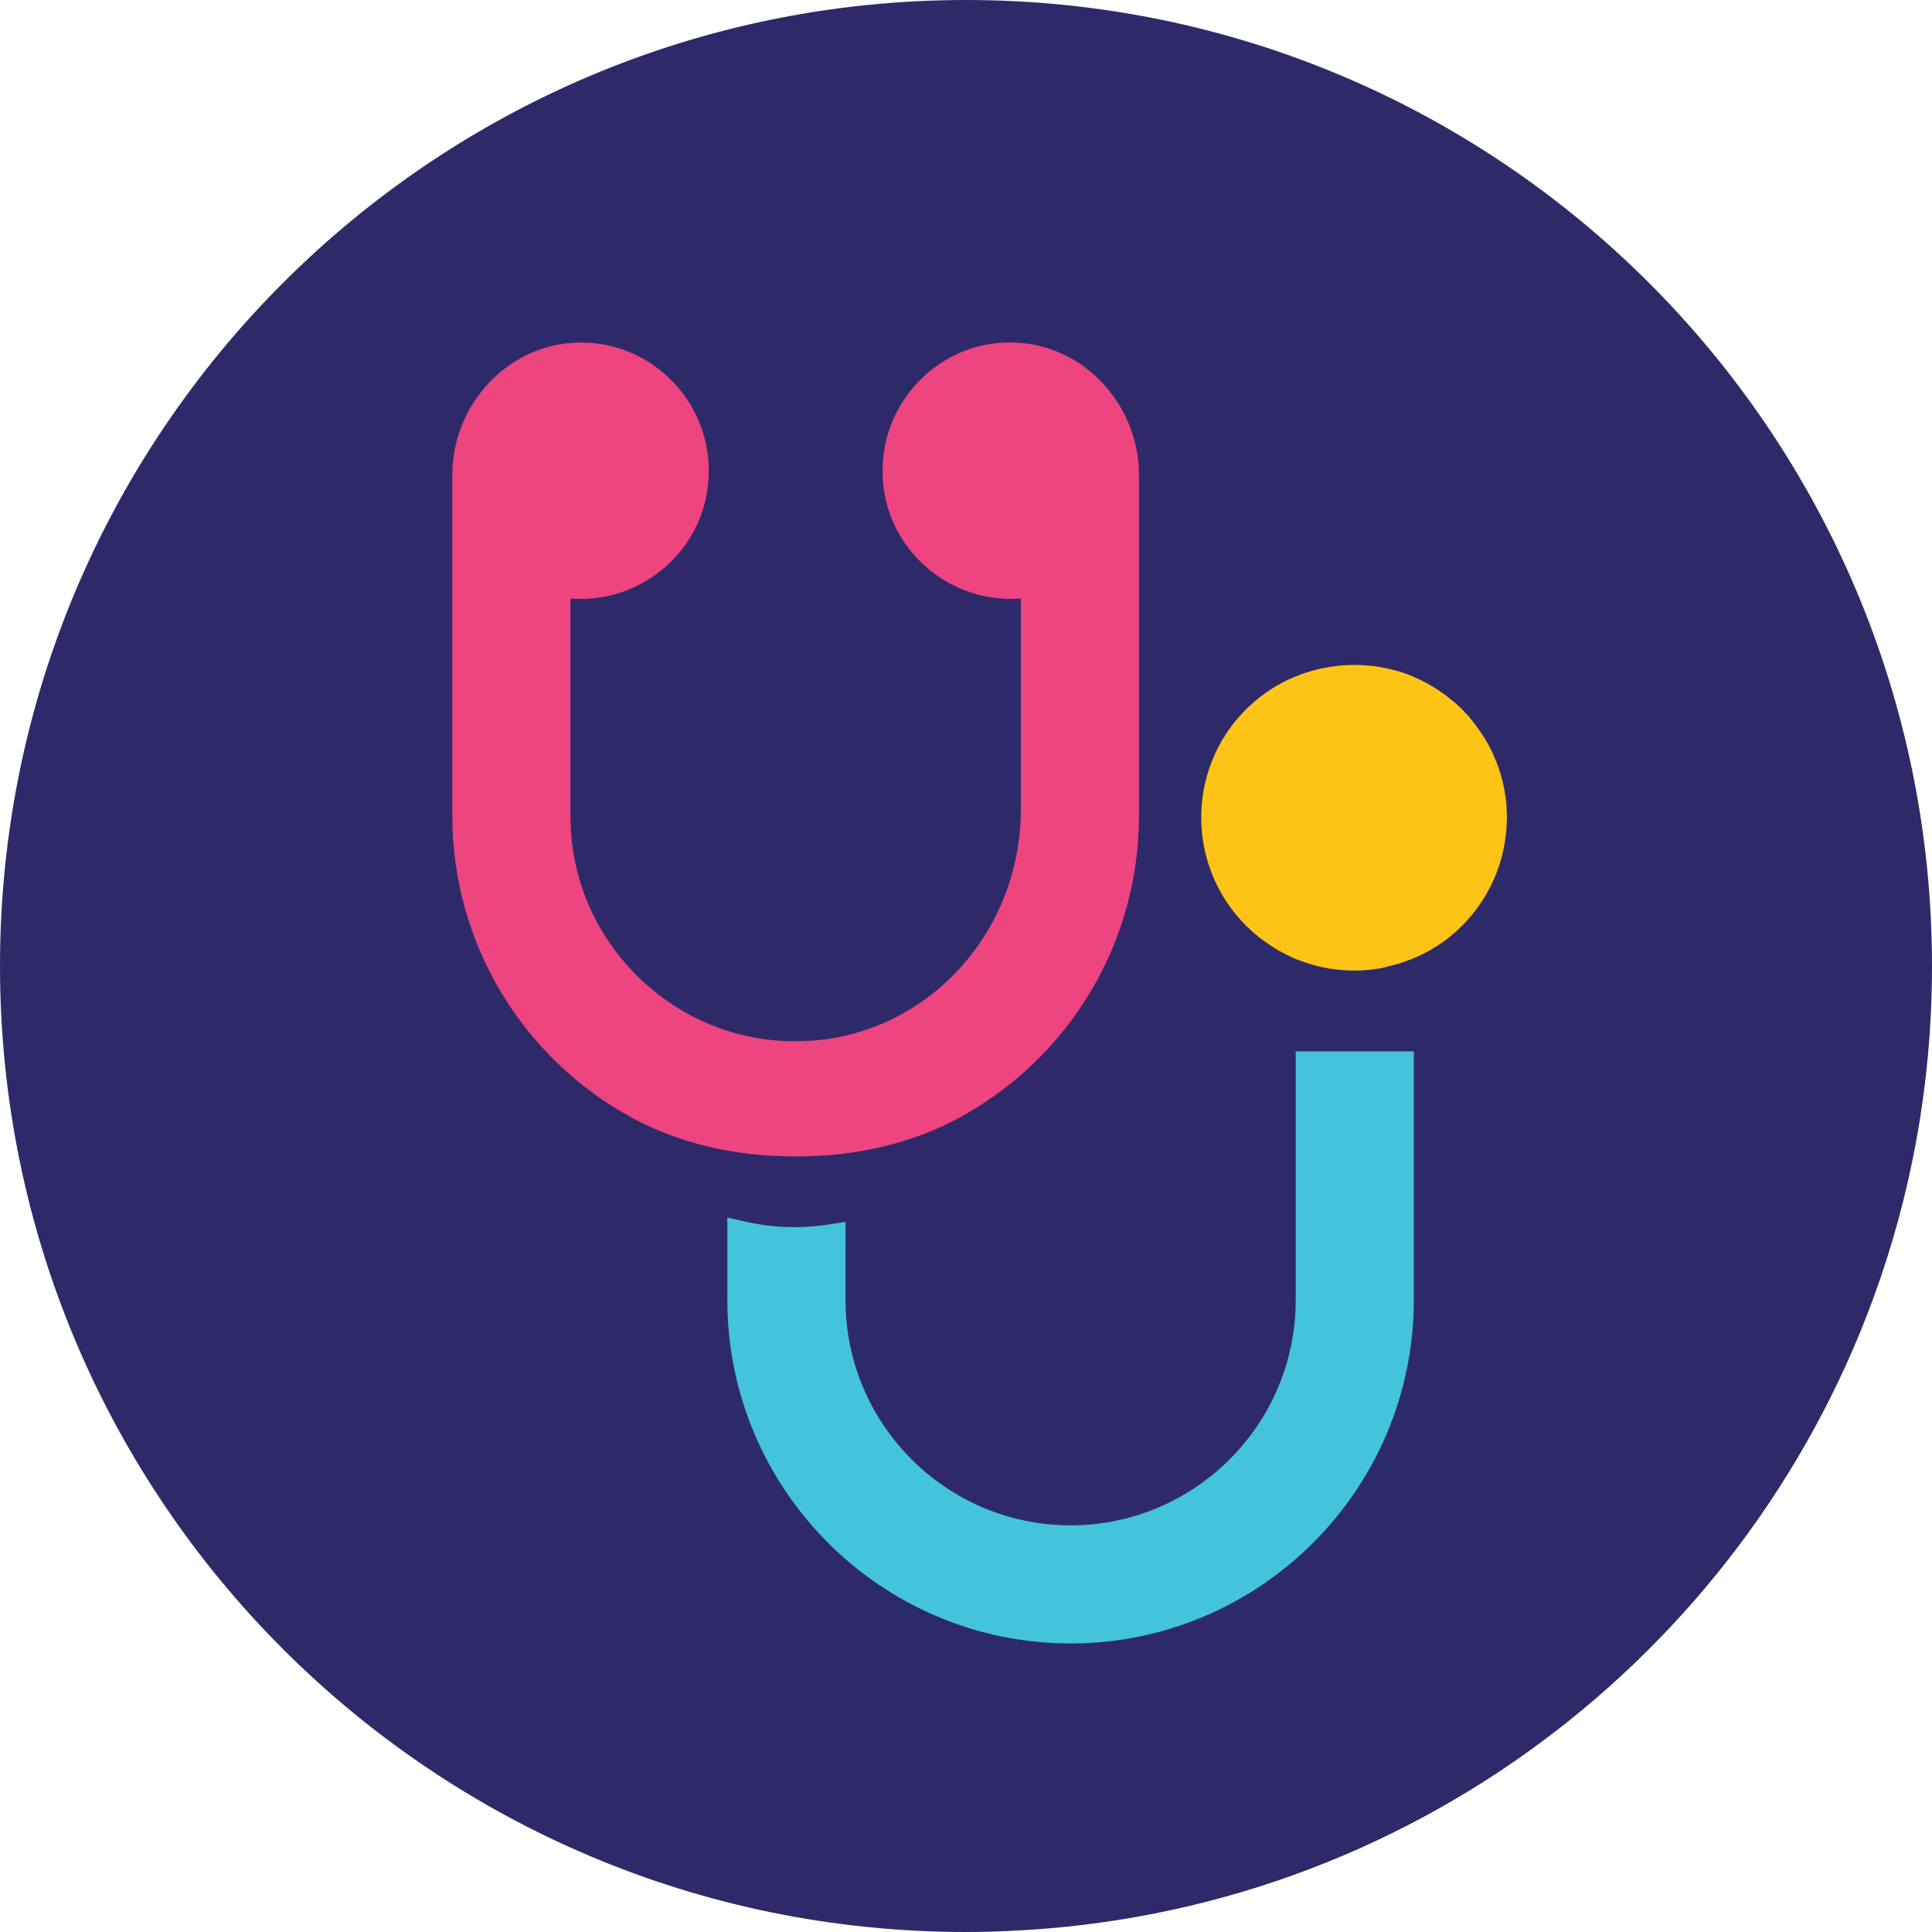
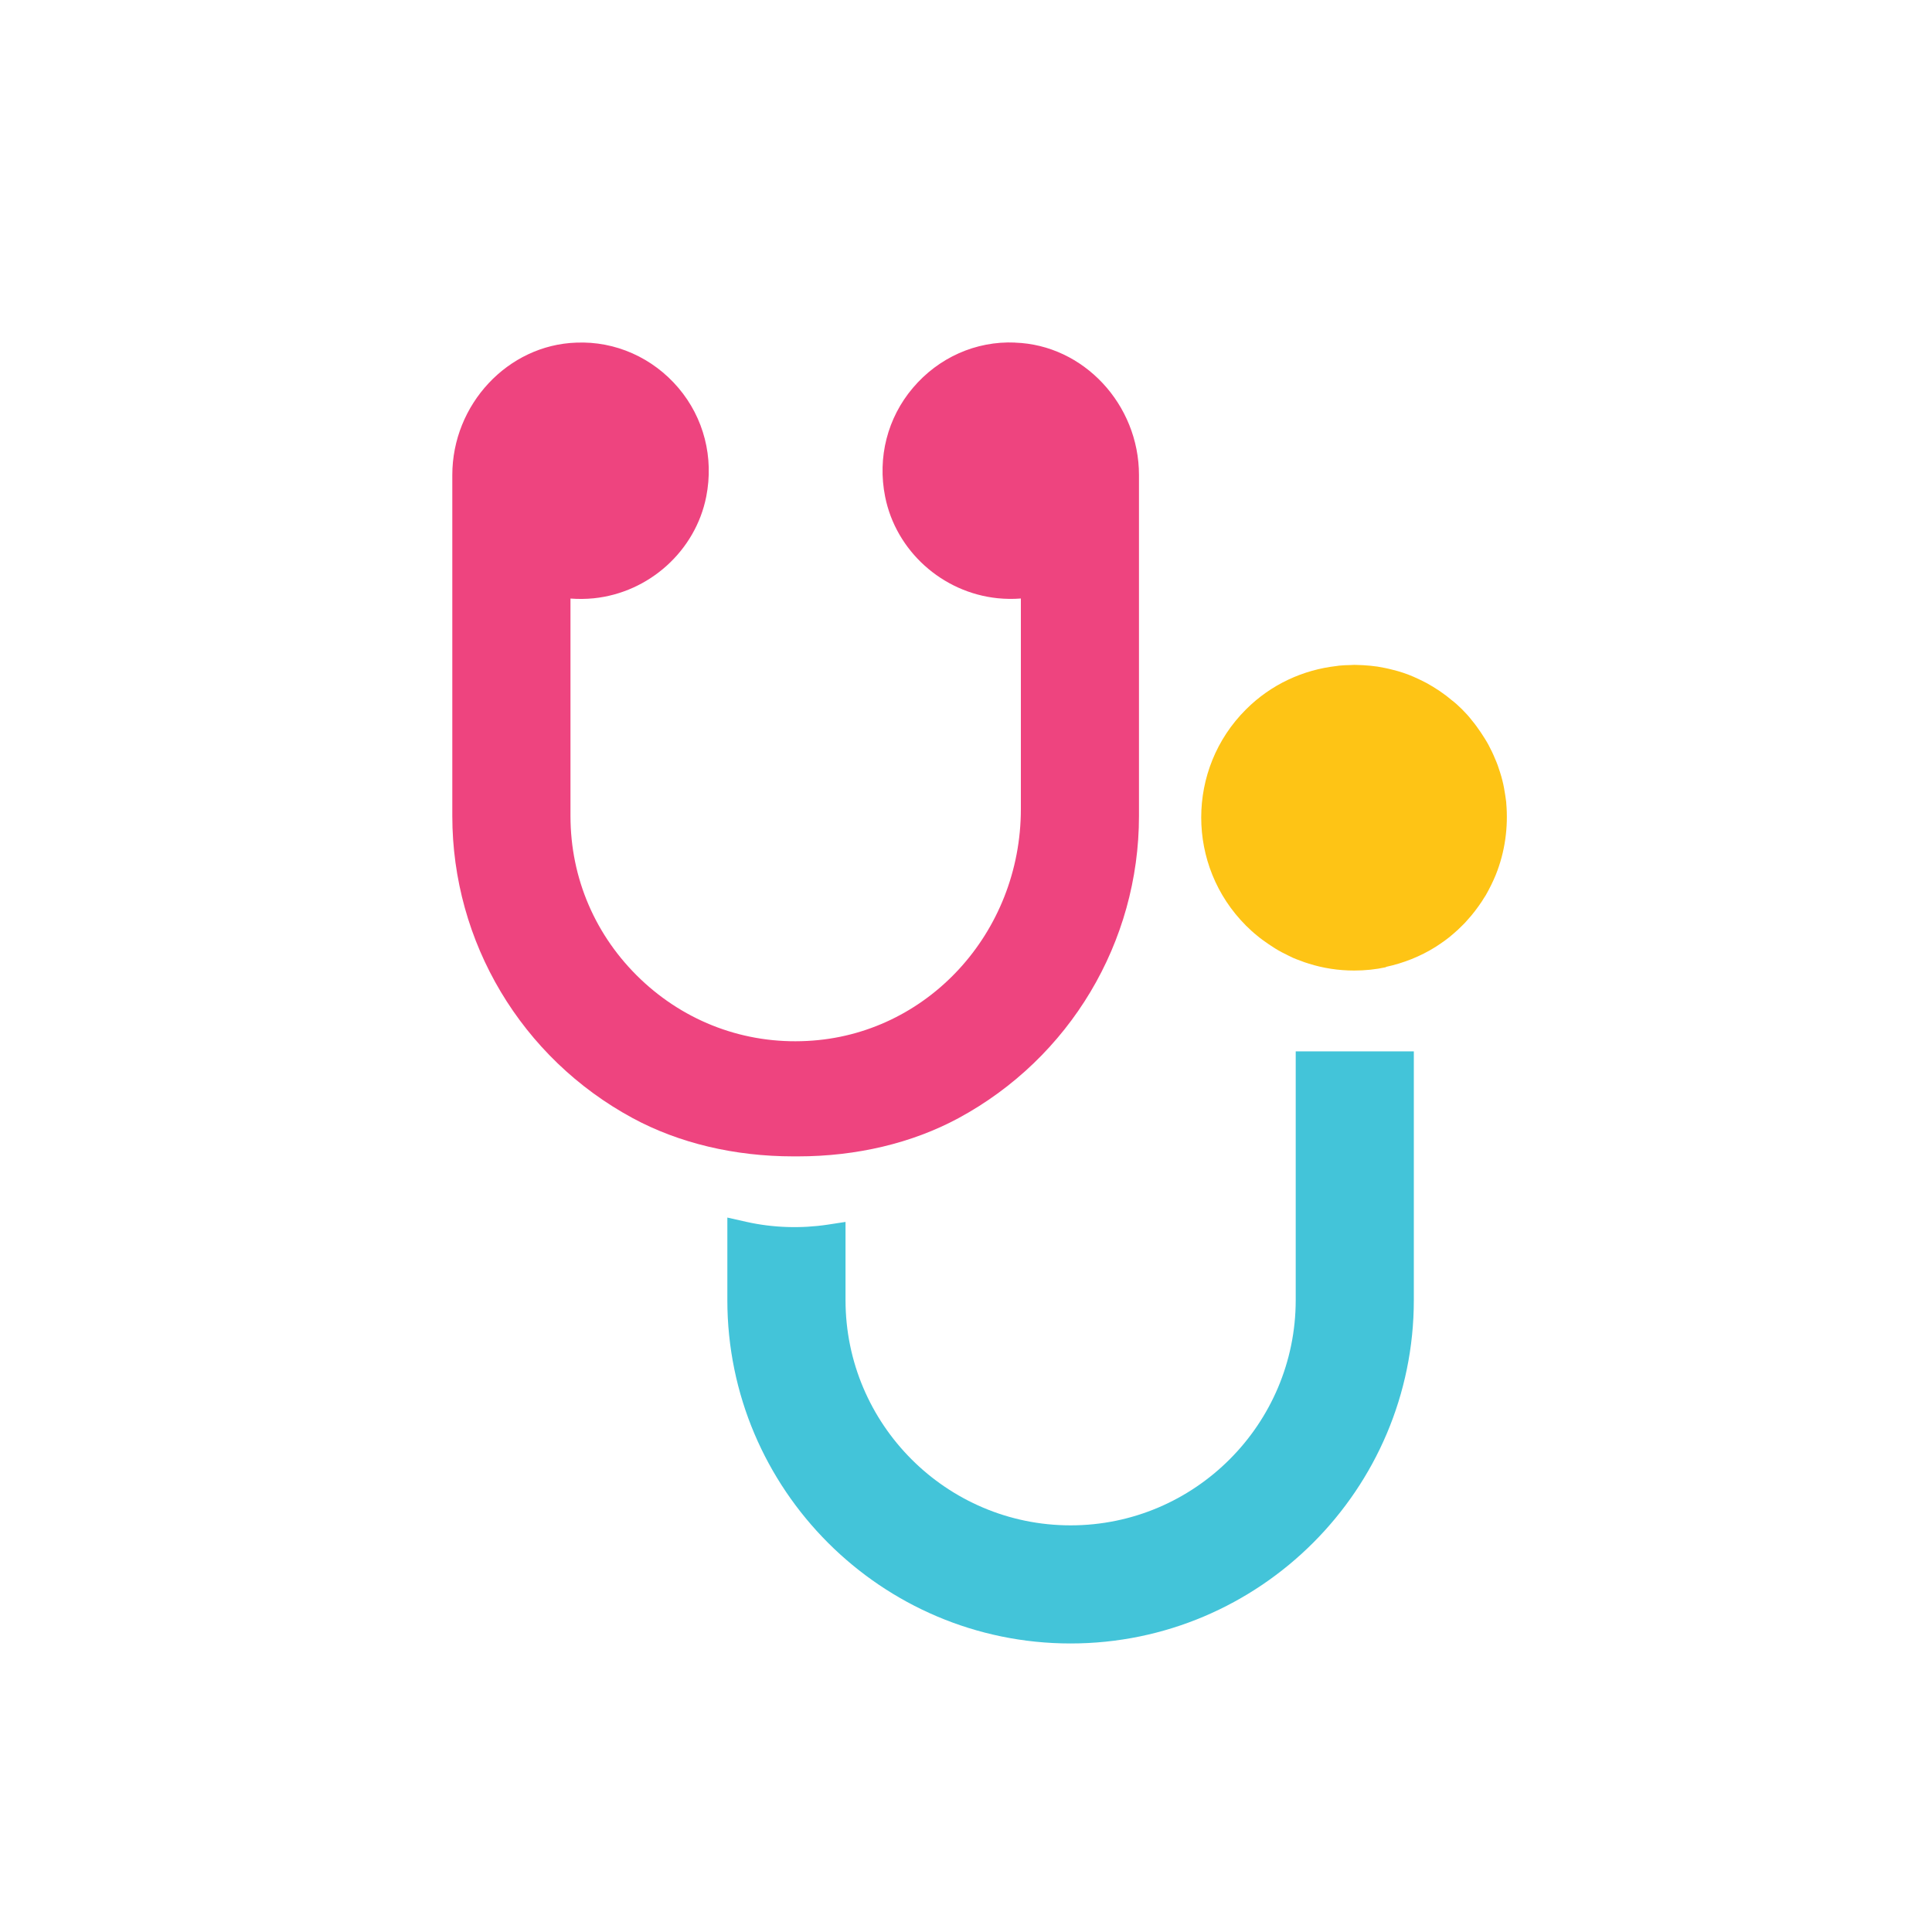
<svg xmlns="http://www.w3.org/2000/svg" id="Layer_1" viewBox="0 0 302.12 302.12">
  <defs>
-     <style>.cls-1{fill:#ee447f;}.cls-2{fill:#fec415;}.cls-3{fill:#2e2a6a;}.cls-4{fill:#43c4d9;}</style>
+     <style>.cls-1{fill:#ee447f;}.cls-2{fill:#fec415;}.cls-3{fill:none;}.cls-4{fill:#43c4d9;}</style>
  </defs>
  <path class="cls-3" d="M302.12,151.06c0,18.28-3.24,35.8-9.2,52.02-20.46,55.82-72.97,96.22-135.25,98.88-2.19.11-4.39.16-6.61.16C67.63,302.12,0,234.48,0,151.06S67.63,0,151.06,0s151.06,67.63,151.06,151.06Z" />
  <path class="cls-1" d="M158.74,53.57c-6.16-.27-11.99,2.37-15.98,7.08-3.98,4.68-5.57,10.88-4.35,17,1.68,8.48,8.92,15.01,17.6,15.9,1.22.12,2.42.14,3.63.04v32.91c0,19.4-14.68,35.34-33.42,36.28-9.72.51-18.98-2.94-26.04-9.65-7.07-6.73-10.97-15.79-10.97-25.52v-34.01c1.2.09,2.4.08,3.63-.04,8.68-.89,15.92-7.42,17.6-15.9,1.21-6.12-.37-12.31-4.35-17-3.99-4.7-9.84-7.34-15.98-7.08-10.68.36-19.38,9.65-19.38,20.71v53.31c0,19.73,10.81,37.84,28.21,47.25,7.23,3.91,15.92,5.98,25.12,5.98h.7c9.19,0,17.88-2.07,25.11-5.97,17.42-9.41,28.24-27.52,28.24-47.26v-53.31c0-11.07-8.69-20.36-19.38-20.71Z" />
  <path class="cls-4" d="M202.62,164.41v38.89c0,19.42-15.79,35.23-35.2,35.23s-35.2-15.8-35.2-35.23v-12.22l-2.81.43c-4.13.62-8.51.5-12.69-.44l-2.98-.67v12.9c0,29.61,24.08,53.7,53.67,53.7s53.68-24.09,53.68-53.7v-38.89h-18.48Z" />
  <path class="cls-2" d="M194.83,144.76s.02.02.05.02c.54.54,1.11,1.06,1.7,1.53.3.25.59.49.91.71.3.22.62.44.94.66.64.44,1.28.84,1.97,1.21.32.17.66.34,1.03.52.25.12.52.25.76.37.37.15.76.32,1.13.44.44.17.89.34,1.35.47,2.24.71,4.63,1.08,7.09,1.08,1.7,0,3.37-.17,4.97-.52v-.05c2.73-.59,5.37-1.62,7.8-3.15.49-.32.96-.64,1.43-.98.47-.34.94-.71,1.38-1.11.44-.37.89-.79,1.3-1.21.32-.3.59-.59.84-.89.84-.91,1.55-1.87,2.22-2.86.22-.34.42-.69.64-1.01.59-1.03,1.11-2.09,1.55-3.15,1.45-3.59,1.99-7.48,1.65-11.3v-.1c-.1-.74-.2-1.45-.34-2.19-.15-.84-.37-1.67-.62-2.46-.12-.37-.25-.74-.37-1.11-.15-.37-.27-.74-.44-1.08-.15-.37-.3-.71-.47-1.06-.17-.34-.34-.69-.52-1.03-.37-.69-.79-1.33-1.21-1.97-.22-.32-.44-.64-.66-.94-.22-.32-.47-.62-.71-.91-.47-.62-.98-1.18-1.55-1.75-.54-.54-1.11-1.06-1.7-1.5-.25-.22-.52-.42-.79-.64-.34-.25-.69-.49-1.03-.74-.64-.42-1.3-.84-1.97-1.21l-1.03-.52c-.34-.17-.71-.32-1.06-.49-1.08-.47-2.19-.84-3.32-1.11-.39-.1-.79-.2-1.16-.27-.39-.07-.79-.15-1.18-.22-.73-.11-1.48-.17-2.23-.22-.35-.02-.7-.03-1.05-.04-.12,0-.24-.01-.36-.01-.21,0-.41.03-.61.03-.58.01-1.16.03-1.74.09-.14.01-.28.04-.42.06-5.18.59-10.2,2.83-14.16,6.79-9.33,9.3-9.33,24.47,0,33.8Z" />
</svg>
